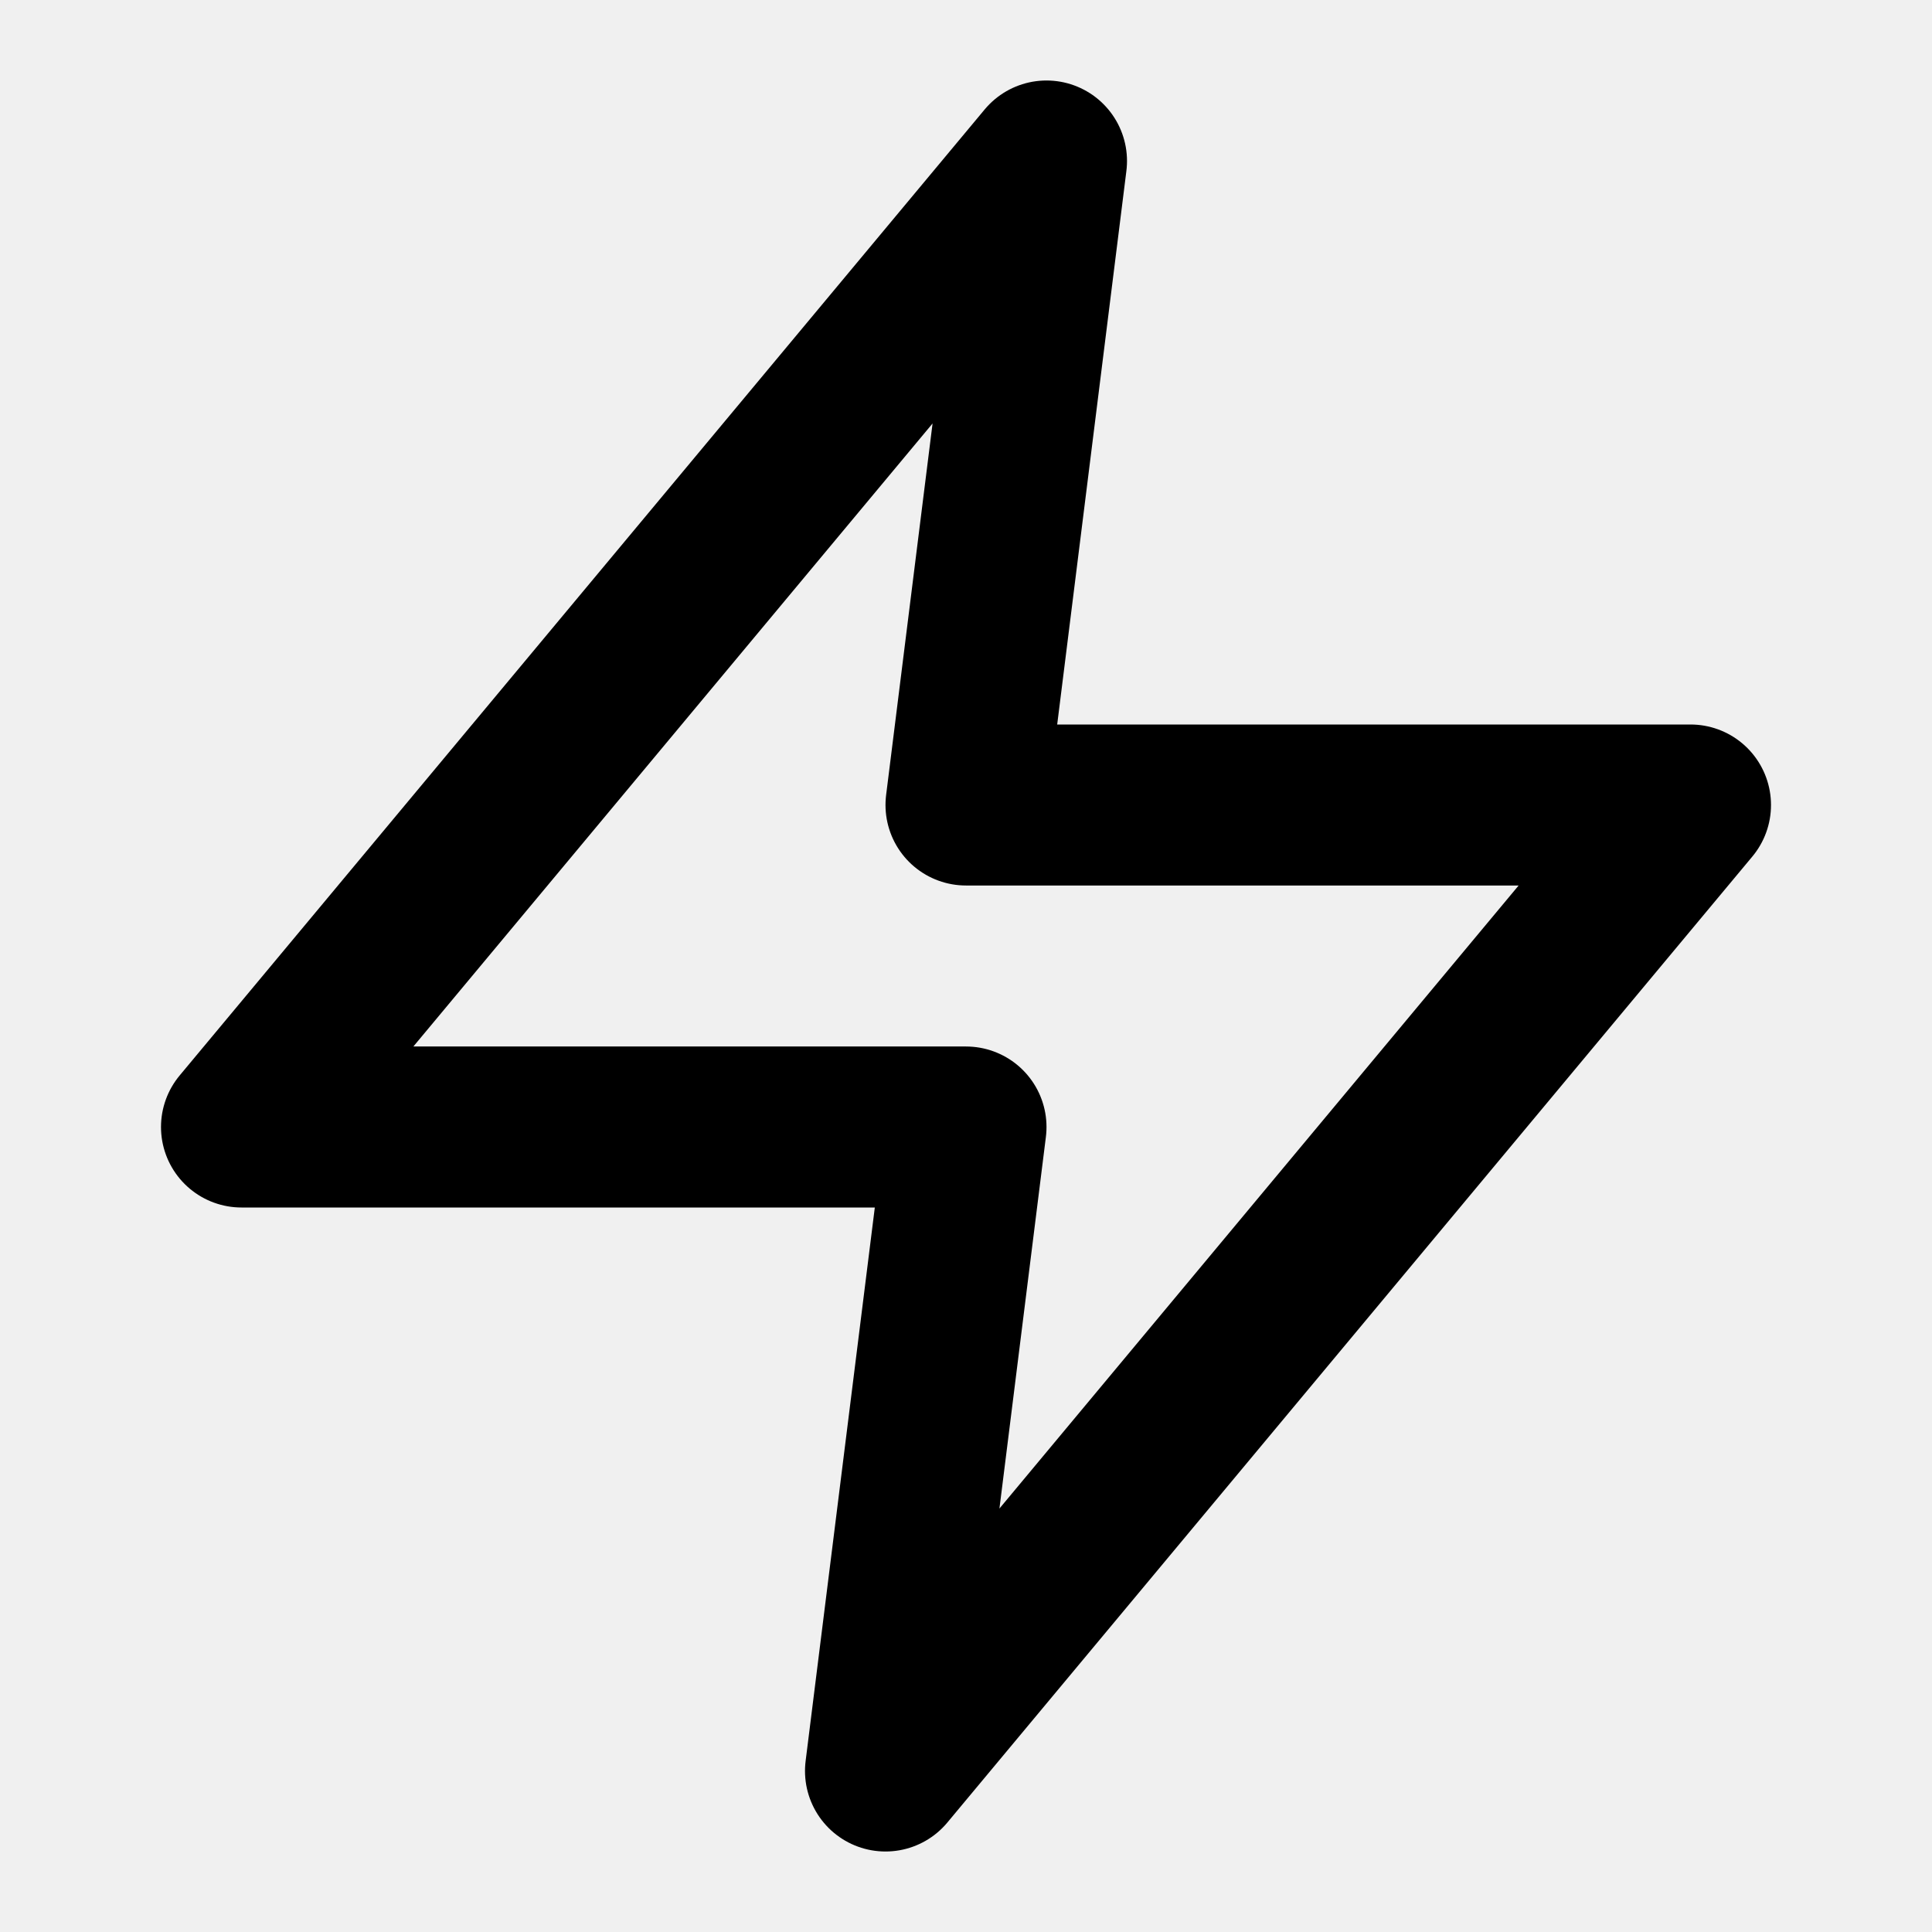
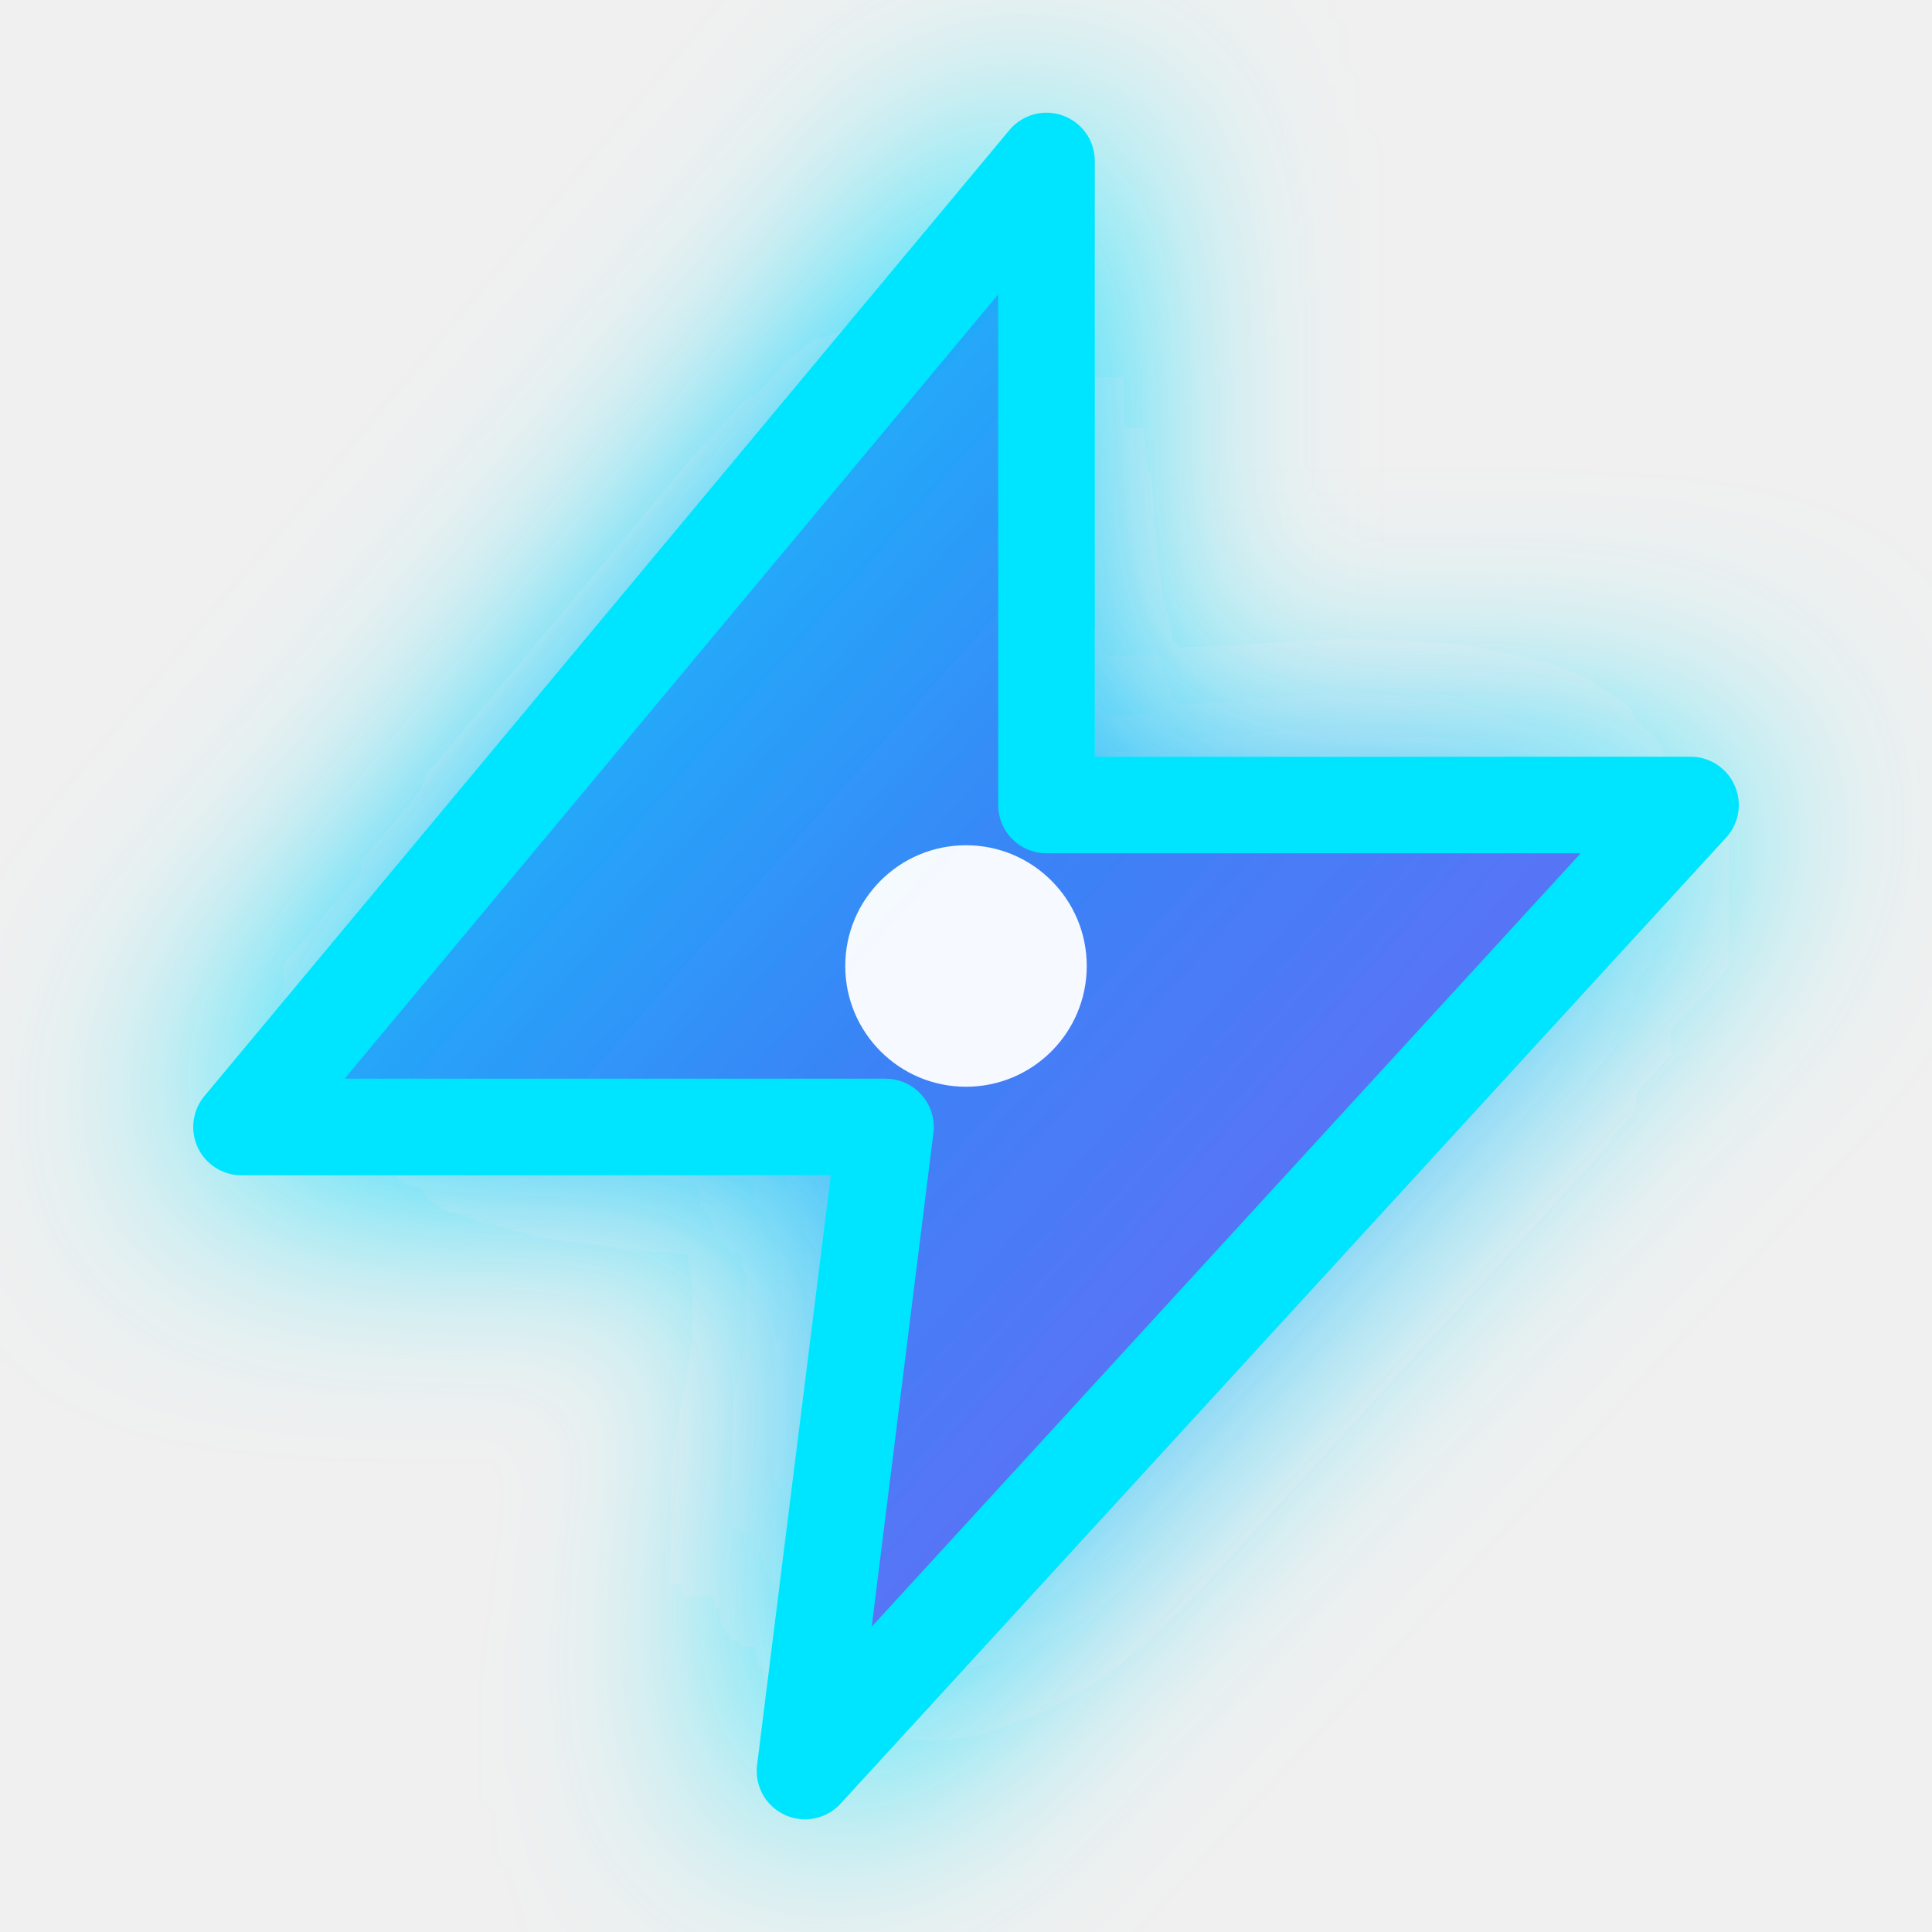
- <svg xmlns="http://www.w3.org/2000/svg" viewBox="0 0 24 24" width="24" height="24" fill="none" stroke="currentColor" stroke-width="2" stroke-linecap="round" stroke-linejoin="round">
-   <polygon points="13 2 3 14 12 14 11 22 21 10 12 10 13 2" />
+ <svg xmlns="http://www.w3.org/2000/svg" viewBox="0 0 24 24" width="24" height="24">
+   <defs>
+     <linearGradient id="shooraGradient" x1="0%" y1="0%" x2="100%" y2="100%">
+       <stop offset="0%" stop-color="#00E5FF" />
+       <stop offset="50%" stop-color="#3B82F6" />
+       <stop offset="100%" stop-color="#8B5CF6" />
+     </linearGradient>
+     <filter id="shooraGlow" x="-20%" y="-20%" width="140%" height="140%">
+       <feGaussianBlur stdDeviation="1.5" result="blur" />
+       <feComposite in="SourceGraphic" in2="blur" operator="over" />
+     </filter>
+   </defs>
+   <polygon points="13 2 3 14 11 14 10 22 21 10 13 10 13 2" fill="url(#shooraGradient)" stroke="#00E5FF" stroke-width="1.2" stroke-linecap="round" stroke-linejoin="round" filter="url(#shooraGlow)">
+     <animate attributeName="opacity" values="0.9;1;0.9" dur="2.5s" repeatCount="indefinite" />
+   </polygon>
+   <circle cx="12" cy="12" r="1.5" fill="#FFFFFF" opacity="0.95">
+     <animate attributeName="r" values="1;2;1" dur="2s" repeatCount="indefinite" />
+   </circle>
</svg>
